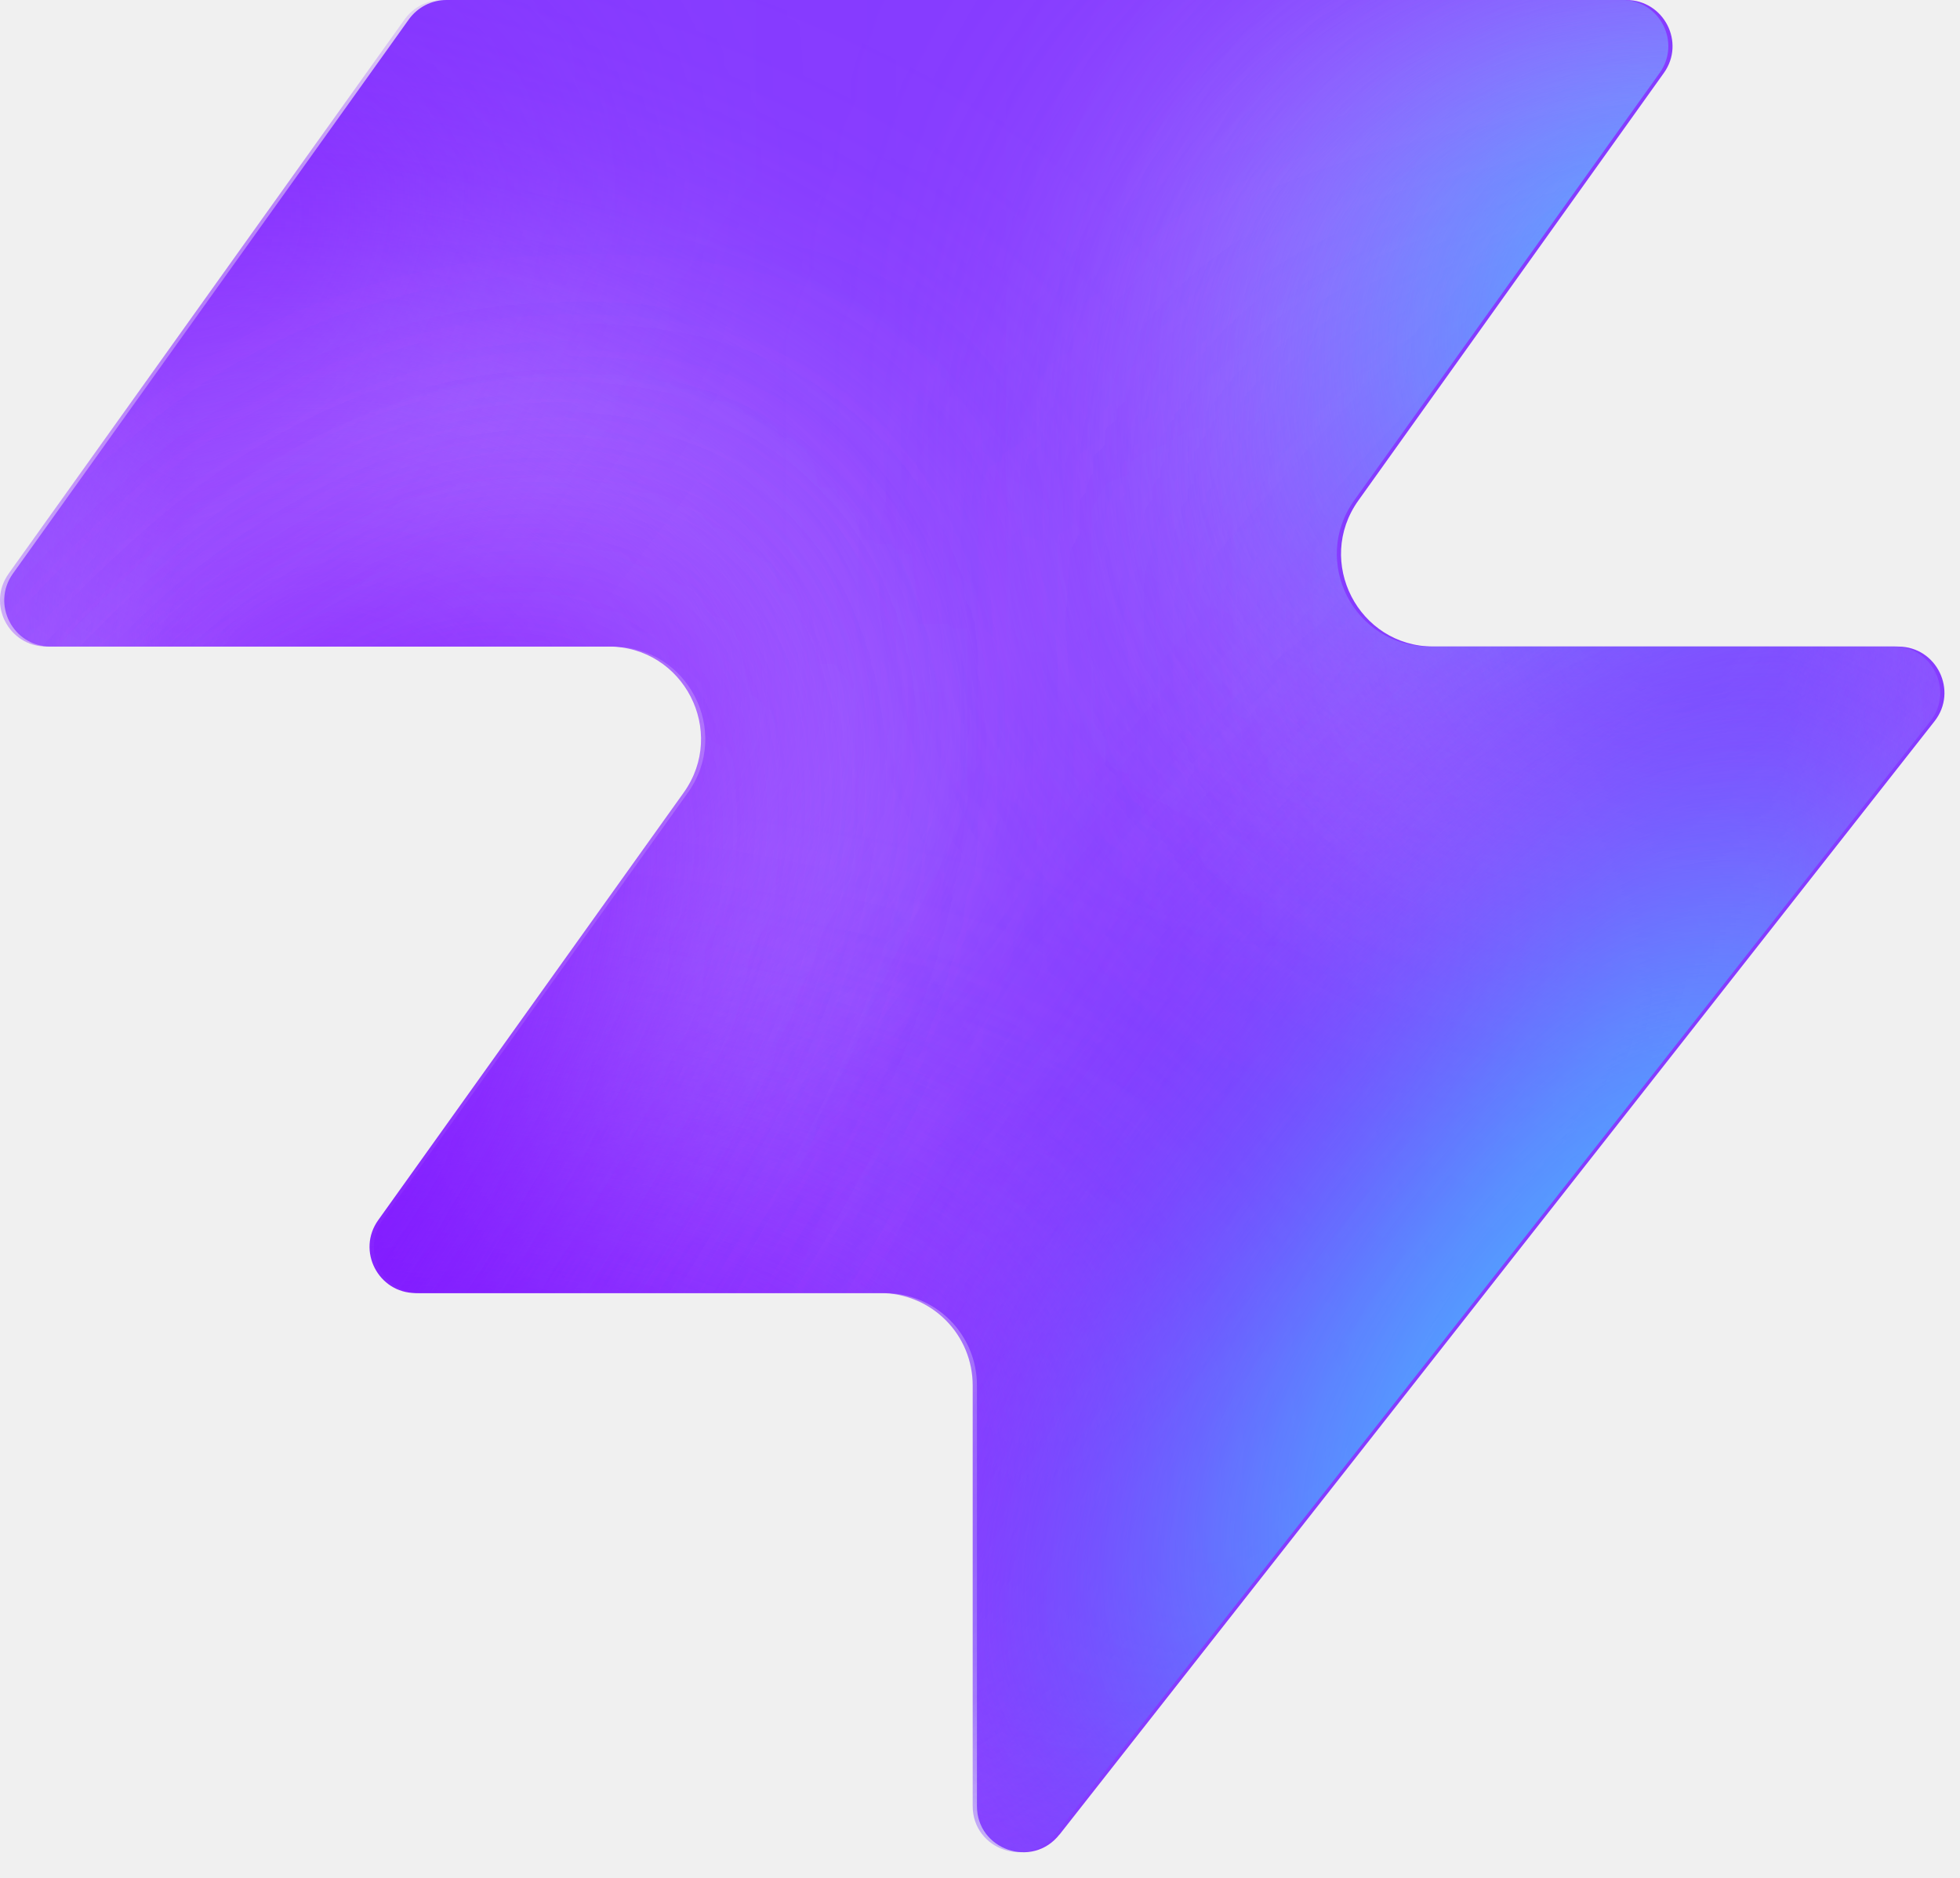
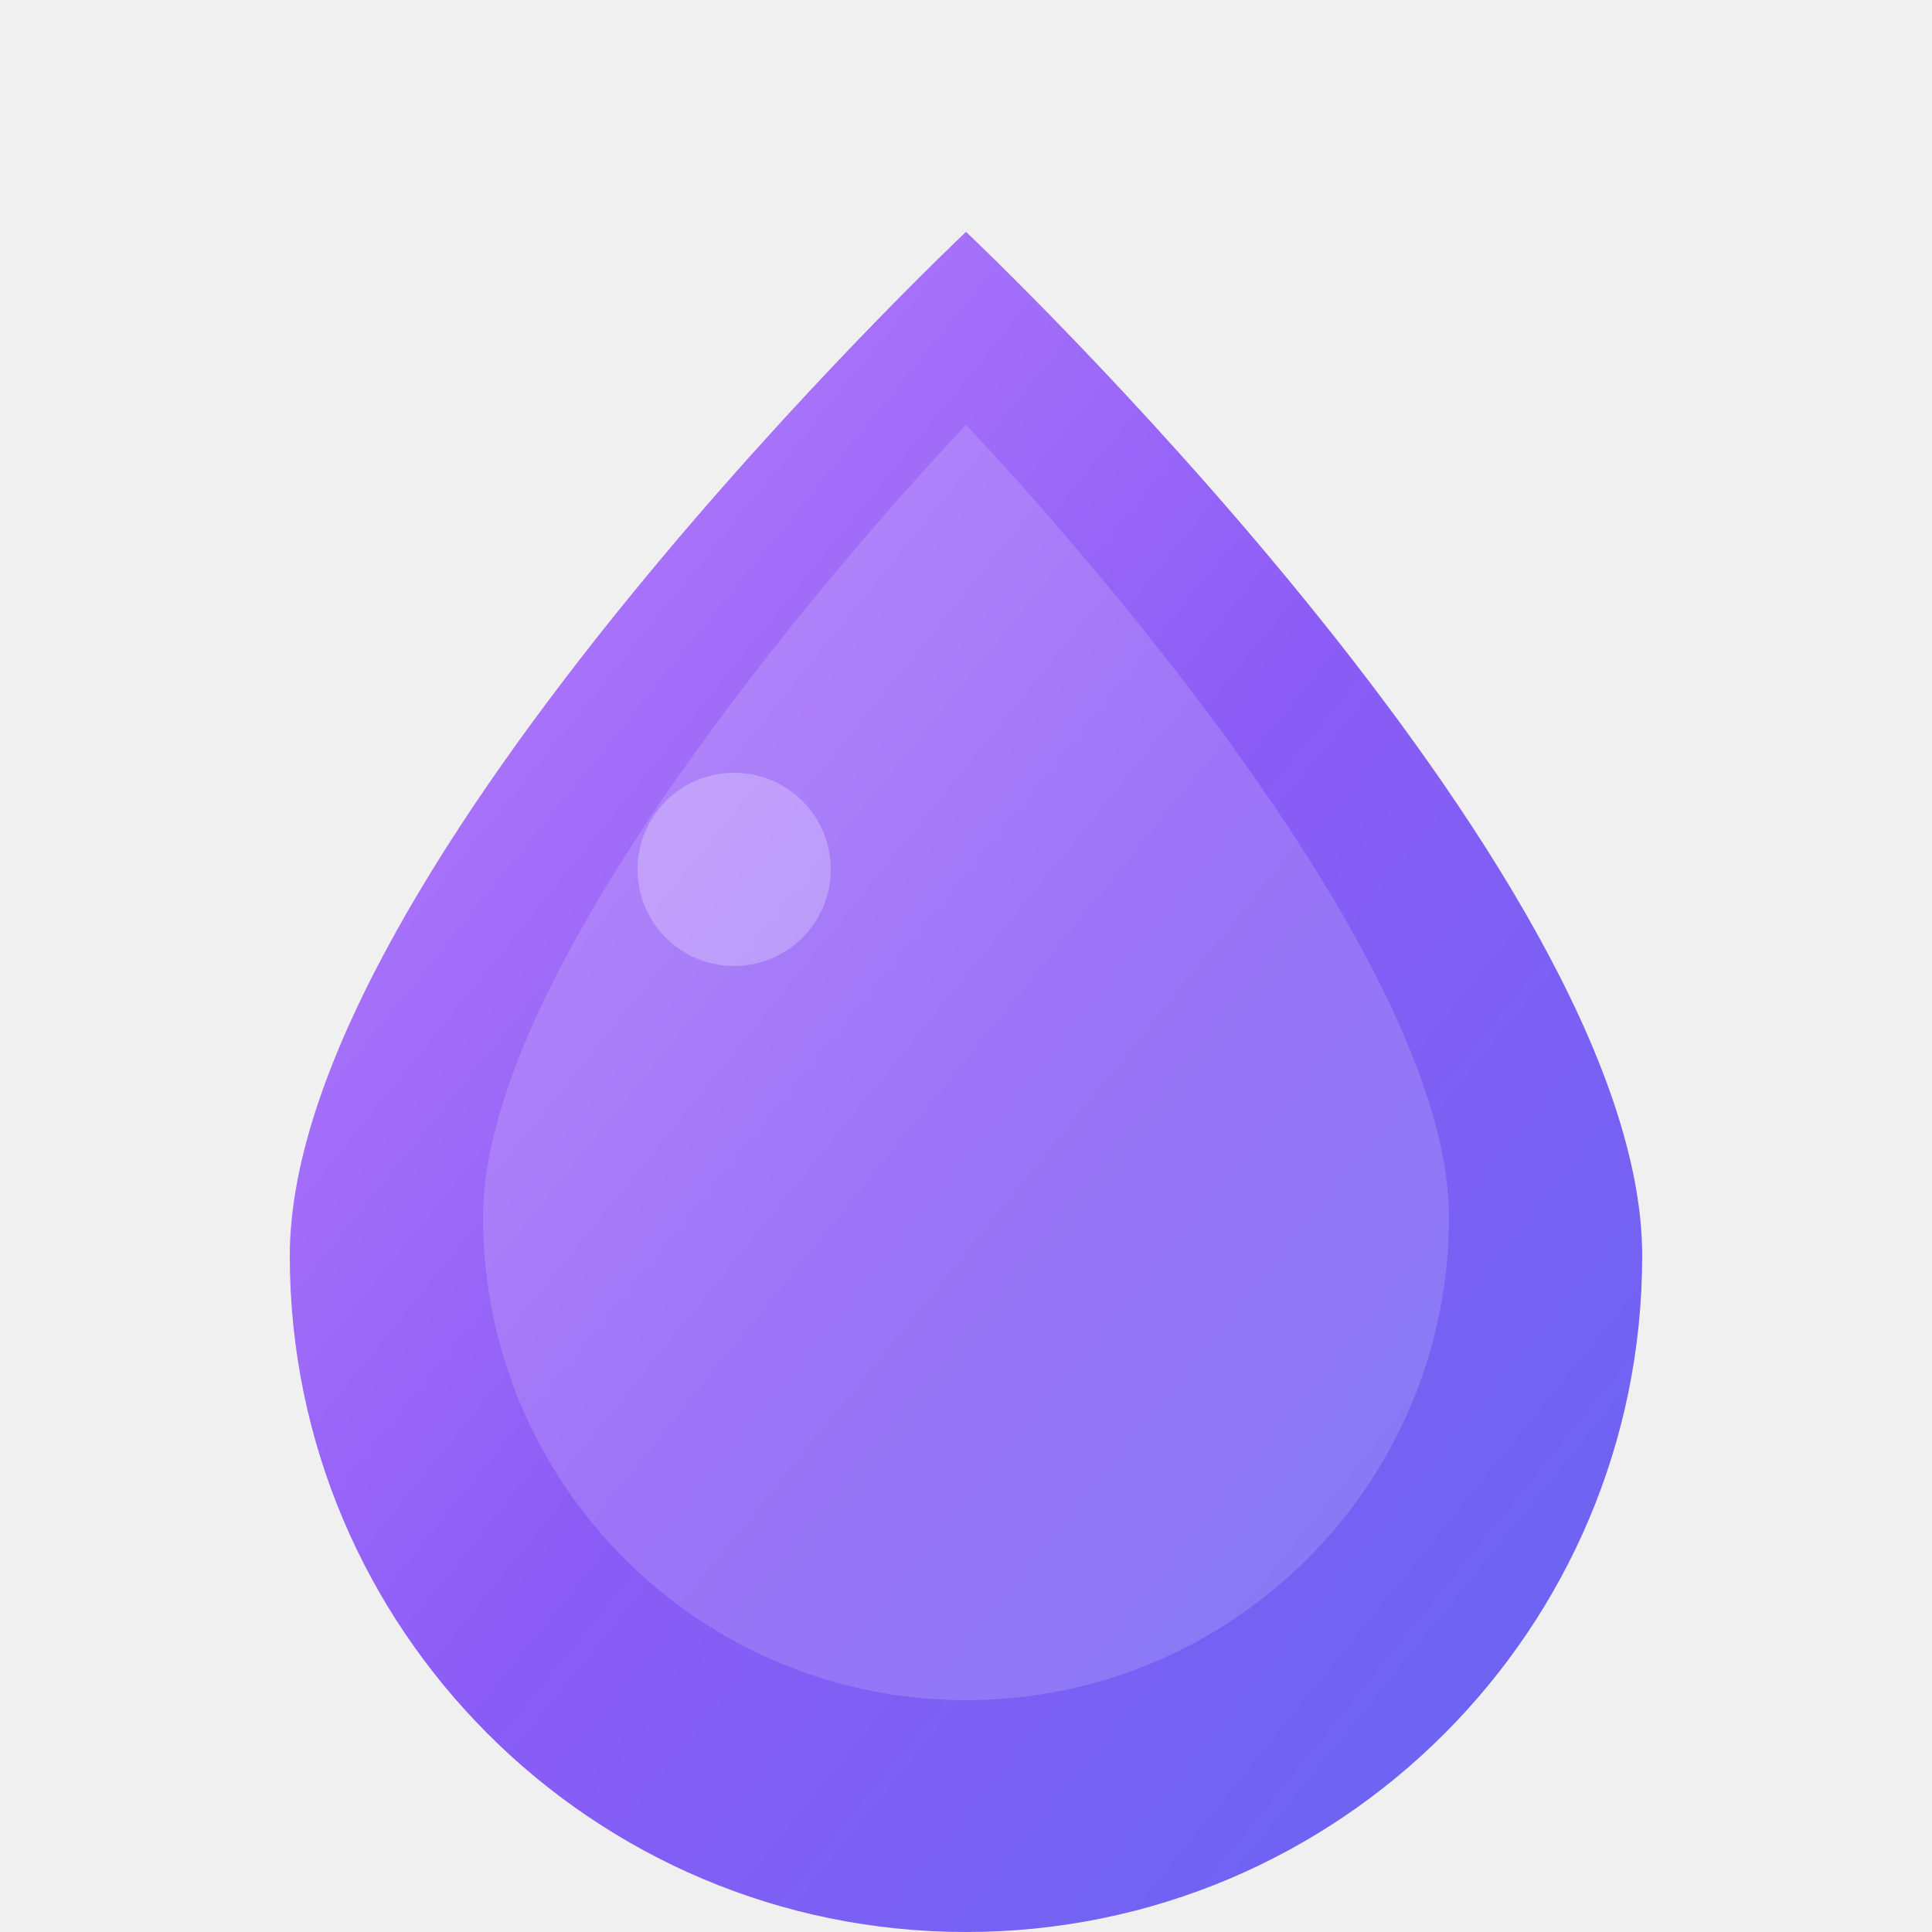
- <svg xmlns="http://www.w3.org/2000/svg" width="48" height="46" fill="none" viewBox="0 0 48 46">
-   <path fill="#863bff" d="M25.946 44.938c-.664.845-2.021.375-2.021-.698V33.937a2.26 2.26 0 0 0-2.262-2.262H10.287c-.92 0-1.456-1.04-.92-1.788l7.48-10.471c1.07-1.497 0-3.578-1.842-3.578H1.237c-.92 0-1.456-1.04-.92-1.788L10.013.474c.214-.297.556-.474.92-.474h28.894c.92 0 1.456 1.04.92 1.788l-7.48 10.471c-1.07 1.498 0 3.579 1.842 3.579h11.377c.943 0 1.473 1.088.89 1.83L25.947 44.94z" style="fill:#863bff;fill:color(display-p3 .525 .23 1);fill-opacity:1" />
-   <mask id="a" width="48" height="46" x="0" y="0" maskUnits="userSpaceOnUse" style="mask-type:alpha">
-     <path fill="#000" d="M25.842 44.938c-.664.844-2.021.375-2.021-.698V33.937a2.26 2.26 0 0 0-2.262-2.262H10.183c-.92 0-1.456-1.04-.92-1.788l7.48-10.471c1.07-1.498 0-3.579-1.842-3.579H1.133c-.92 0-1.456-1.04-.92-1.787L9.91.473c.214-.297.556-.474.92-.474h28.894c.92 0 1.456 1.04.92 1.788l-7.48 10.471c-1.07 1.498 0 3.578 1.842 3.578h11.377c.943 0 1.473 1.088.89 1.832L25.843 44.94z" style="fill:#000;fill-opacity:1" />
-   </mask>
-   <g mask="url(#a)">
-     <g filter="url(#b)">
-       <ellipse cx="5.508" cy="14.704" fill="#ede6ff" rx="5.508" ry="14.704" style="fill:#ede6ff;fill:color(display-p3 .927 .903 1);fill-opacity:1" transform="matrix(.00324 1 1 -.00324 -4.47 31.516)" />
-     </g>
-     <g filter="url(#c)">
-       <ellipse cx="10.399" cy="29.851" fill="#ede6ff" rx="10.399" ry="29.851" style="fill:#ede6ff;fill:color(display-p3 .927 .903 1);fill-opacity:1" transform="matrix(.00324 1 1 -.00324 -39.328 7.883)" />
-     </g>
-     <g filter="url(#d)">
-       <ellipse cx="5.508" cy="30.487" fill="#7e14ff" rx="5.508" ry="30.487" style="fill:#7e14ff;fill:color(display-p3 .492 .077 1);fill-opacity:1" transform="rotate(89.814 -25.913 -14.639)scale(1 -1)" />
-     </g>
-     <g filter="url(#e)">
-       <ellipse cx="5.508" cy="30.599" fill="#7e14ff" rx="5.508" ry="30.599" style="fill:#7e14ff;fill:color(display-p3 .492 .077 1);fill-opacity:1" transform="rotate(89.814 -32.644 -3.334)scale(1 -1)" />
-     </g>
-     <g filter="url(#f)">
-       <ellipse cx="5.508" cy="30.599" fill="#7e14ff" rx="5.508" ry="30.599" style="fill:#7e14ff;fill:color(display-p3 .492 .077 1);fill-opacity:1" transform="matrix(.00324 1 1 -.00324 -34.34 30.47)" />
-     </g>
-     <g filter="url(#g)">
-       <ellipse cx="14.072" cy="22.078" fill="#ede6ff" rx="14.072" ry="22.078" style="fill:#ede6ff;fill:color(display-p3 .927 .903 1);fill-opacity:1" transform="rotate(93.35 24.506 48.493)scale(-1 1)" />
-     </g>
-     <g filter="url(#h)">
-       <ellipse cx="3.47" cy="21.501" fill="#7e14ff" rx="3.47" ry="21.501" style="fill:#7e14ff;fill:color(display-p3 .492 .077 1);fill-opacity:1" transform="rotate(89.009 28.708 47.59)scale(-1 1)" />
-     </g>
-     <g filter="url(#i)">
-       <ellipse cx="3.47" cy="21.501" fill="#7e14ff" rx="3.47" ry="21.501" style="fill:#7e14ff;fill:color(display-p3 .492 .077 1);fill-opacity:1" transform="rotate(89.009 28.708 47.59)scale(-1 1)" />
-     </g>
-     <g filter="url(#j)">
-       <ellipse cx=".387" cy="8.972" fill="#7e14ff" rx="4.407" ry="29.108" style="fill:#7e14ff;fill:color(display-p3 .492 .077 1);fill-opacity:1" transform="rotate(39.51 .387 8.972)" />
-     </g>
-     <g filter="url(#k)">
-       <ellipse cx="47.523" cy="-6.092" fill="#7e14ff" rx="4.407" ry="29.108" style="fill:#7e14ff;fill:color(display-p3 .492 .077 1);fill-opacity:1" transform="rotate(37.892 47.523 -6.092)" />
-     </g>
-     <g filter="url(#l)">
-       <ellipse cx="41.412" cy="6.333" fill="#47bfff" rx="5.971" ry="9.665" style="fill:#47bfff;fill:color(display-p3 .28 .748 1);fill-opacity:1" transform="rotate(37.892 41.412 6.333)" />
-     </g>
-     <g filter="url(#m)">
-       <ellipse cx="-1.879" cy="38.332" fill="#7e14ff" rx="4.407" ry="29.108" style="fill:#7e14ff;fill:color(display-p3 .492 .077 1);fill-opacity:1" transform="rotate(37.892 -1.88 38.332)" />
-     </g>
-     <g filter="url(#n)">
-       <ellipse cx="-1.879" cy="38.332" fill="#7e14ff" rx="4.407" ry="29.108" style="fill:#7e14ff;fill:color(display-p3 .492 .077 1);fill-opacity:1" transform="rotate(37.892 -1.88 38.332)" />
-     </g>
-     <g filter="url(#o)">
-       <ellipse cx="35.651" cy="29.907" fill="#7e14ff" rx="4.407" ry="29.108" style="fill:#7e14ff;fill:color(display-p3 .492 .077 1);fill-opacity:1" transform="rotate(37.892 35.651 29.907)" />
-     </g>
-     <g filter="url(#p)">
-       <ellipse cx="38.418" cy="32.4" fill="#47bfff" rx="5.971" ry="15.297" style="fill:#47bfff;fill:color(display-p3 .28 .748 1);fill-opacity:1" transform="rotate(37.892 38.418 32.4)" />
-     </g>
-   </g>
+ <svg xmlns="http://www.w3.org/2000/svg" viewBox="0 0 100 100" width="128" height="128" fill="none">
+   <path d="M50 12 C50 12, 85 45, 85 65 A35 35 0 1 1 15 65 C15 45, 50 12, 50 12 Z" fill="url(#dropGrad)" />
+   <path d="M50 22 C50 22, 75 48, 75 63 A25 25 0 0 1 25 63 C25 48, 50 22, 50 22 Z" fill="white" fill-opacity="0.15" />
+   <circle cx="38" cy="45" r="5" fill="white" fill-opacity="0.25" />
  <defs>
-     <filter id="b" width="60.045" height="41.654" x="-19.77" y="16.149" color-interpolation-filters="sRGB" filterUnits="userSpaceOnUse">
-       <feFlood flood-opacity="0" result="BackgroundImageFix" />
-       <feBlend in="SourceGraphic" in2="BackgroundImageFix" result="shape" />
-       <feGaussianBlur result="effect1_foregroundBlur_2002_17158" stdDeviation="7.659" />
-     </filter>
-     <filter id="c" width="90.34" height="51.437" x="-54.613" y="-7.533" color-interpolation-filters="sRGB" filterUnits="userSpaceOnUse">
-       <feFlood flood-opacity="0" result="BackgroundImageFix" />
-       <feBlend in="SourceGraphic" in2="BackgroundImageFix" result="shape" />
-       <feGaussianBlur result="effect1_foregroundBlur_2002_17158" stdDeviation="7.659" />
-     </filter>
-     <filter id="d" width="79.355" height="29.4" x="-49.64" y="2.03" color-interpolation-filters="sRGB" filterUnits="userSpaceOnUse">
-       <feFlood flood-opacity="0" result="BackgroundImageFix" />
-       <feBlend in="SourceGraphic" in2="BackgroundImageFix" result="shape" />
-       <feGaussianBlur result="effect1_foregroundBlur_2002_17158" stdDeviation="4.596" />
-     </filter>
-     <filter id="e" width="79.579" height="29.4" x="-45.045" y="20.029" color-interpolation-filters="sRGB" filterUnits="userSpaceOnUse">
-       <feFlood flood-opacity="0" result="BackgroundImageFix" />
-       <feBlend in="SourceGraphic" in2="BackgroundImageFix" result="shape" />
-       <feGaussianBlur result="effect1_foregroundBlur_2002_17158" stdDeviation="4.596" />
-     </filter>
-     <filter id="f" width="79.579" height="29.4" x="-43.513" y="21.178" color-interpolation-filters="sRGB" filterUnits="userSpaceOnUse">
-       <feFlood flood-opacity="0" result="BackgroundImageFix" />
-       <feBlend in="SourceGraphic" in2="BackgroundImageFix" result="shape" />
-       <feGaussianBlur result="effect1_foregroundBlur_2002_17158" stdDeviation="4.596" />
-     </filter>
-     <filter id="g" width="74.749" height="58.852" x="15.756" y="-17.901" color-interpolation-filters="sRGB" filterUnits="userSpaceOnUse">
-       <feFlood flood-opacity="0" result="BackgroundImageFix" />
-       <feBlend in="SourceGraphic" in2="BackgroundImageFix" result="shape" />
-       <feGaussianBlur result="effect1_foregroundBlur_2002_17158" stdDeviation="7.659" />
-     </filter>
-     <filter id="h" width="61.377" height="25.362" x="23.548" y="2.284" color-interpolation-filters="sRGB" filterUnits="userSpaceOnUse">
-       <feFlood flood-opacity="0" result="BackgroundImageFix" />
-       <feBlend in="SourceGraphic" in2="BackgroundImageFix" result="shape" />
-       <feGaussianBlur result="effect1_foregroundBlur_2002_17158" stdDeviation="4.596" />
-     </filter>
-     <filter id="i" width="61.377" height="25.362" x="23.548" y="2.284" color-interpolation-filters="sRGB" filterUnits="userSpaceOnUse">
-       <feFlood flood-opacity="0" result="BackgroundImageFix" />
-       <feBlend in="SourceGraphic" in2="BackgroundImageFix" result="shape" />
-       <feGaussianBlur result="effect1_foregroundBlur_2002_17158" stdDeviation="4.596" />
-     </filter>
-     <filter id="j" width="56.045" height="63.649" x="-27.636" y="-22.853" color-interpolation-filters="sRGB" filterUnits="userSpaceOnUse">
-       <feFlood flood-opacity="0" result="BackgroundImageFix" />
-       <feBlend in="SourceGraphic" in2="BackgroundImageFix" result="shape" />
-       <feGaussianBlur result="effect1_foregroundBlur_2002_17158" stdDeviation="4.596" />
-     </filter>
-     <filter id="k" width="54.814" height="64.646" x="20.116" y="-38.415" color-interpolation-filters="sRGB" filterUnits="userSpaceOnUse">
-       <feFlood flood-opacity="0" result="BackgroundImageFix" />
-       <feBlend in="SourceGraphic" in2="BackgroundImageFix" result="shape" />
-       <feGaussianBlur result="effect1_foregroundBlur_2002_17158" stdDeviation="4.596" />
-     </filter>
-     <filter id="l" width="33.541" height="35.313" x="24.641" y="-11.323" color-interpolation-filters="sRGB" filterUnits="userSpaceOnUse">
-       <feFlood flood-opacity="0" result="BackgroundImageFix" />
-       <feBlend in="SourceGraphic" in2="BackgroundImageFix" result="shape" />
-       <feGaussianBlur result="effect1_foregroundBlur_2002_17158" stdDeviation="4.596" />
-     </filter>
-     <filter id="m" width="54.814" height="64.646" x="-29.286" y="6.009" color-interpolation-filters="sRGB" filterUnits="userSpaceOnUse">
-       <feFlood flood-opacity="0" result="BackgroundImageFix" />
-       <feBlend in="SourceGraphic" in2="BackgroundImageFix" result="shape" />
-       <feGaussianBlur result="effect1_foregroundBlur_2002_17158" stdDeviation="4.596" />
-     </filter>
-     <filter id="n" width="54.814" height="64.646" x="-29.286" y="6.009" color-interpolation-filters="sRGB" filterUnits="userSpaceOnUse">
-       <feFlood flood-opacity="0" result="BackgroundImageFix" />
-       <feBlend in="SourceGraphic" in2="BackgroundImageFix" result="shape" />
-       <feGaussianBlur result="effect1_foregroundBlur_2002_17158" stdDeviation="4.596" />
-     </filter>
-     <filter id="o" width="54.814" height="64.646" x="8.244" y="-2.416" color-interpolation-filters="sRGB" filterUnits="userSpaceOnUse">
-       <feFlood flood-opacity="0" result="BackgroundImageFix" />
-       <feBlend in="SourceGraphic" in2="BackgroundImageFix" result="shape" />
-       <feGaussianBlur result="effect1_foregroundBlur_2002_17158" stdDeviation="4.596" />
-     </filter>
-     <filter id="p" width="39.409" height="43.623" x="18.713" y="10.588" color-interpolation-filters="sRGB" filterUnits="userSpaceOnUse">
-       <feFlood flood-opacity="0" result="BackgroundImageFix" />
-       <feBlend in="SourceGraphic" in2="BackgroundImageFix" result="shape" />
-       <feGaussianBlur result="effect1_foregroundBlur_2002_17158" stdDeviation="4.596" />
-     </filter>
+     <linearGradient id="dropGrad" x1="0%" y1="0%" x2="100%" y2="100%">
+       <stop offset="0%" stop-color="#c084fc" />
+       <stop offset="50%" stop-color="#8b5cf6" />
+       <stop offset="100%" stop-color="#6366f1" />
+     </linearGradient>
  </defs>
</svg>
